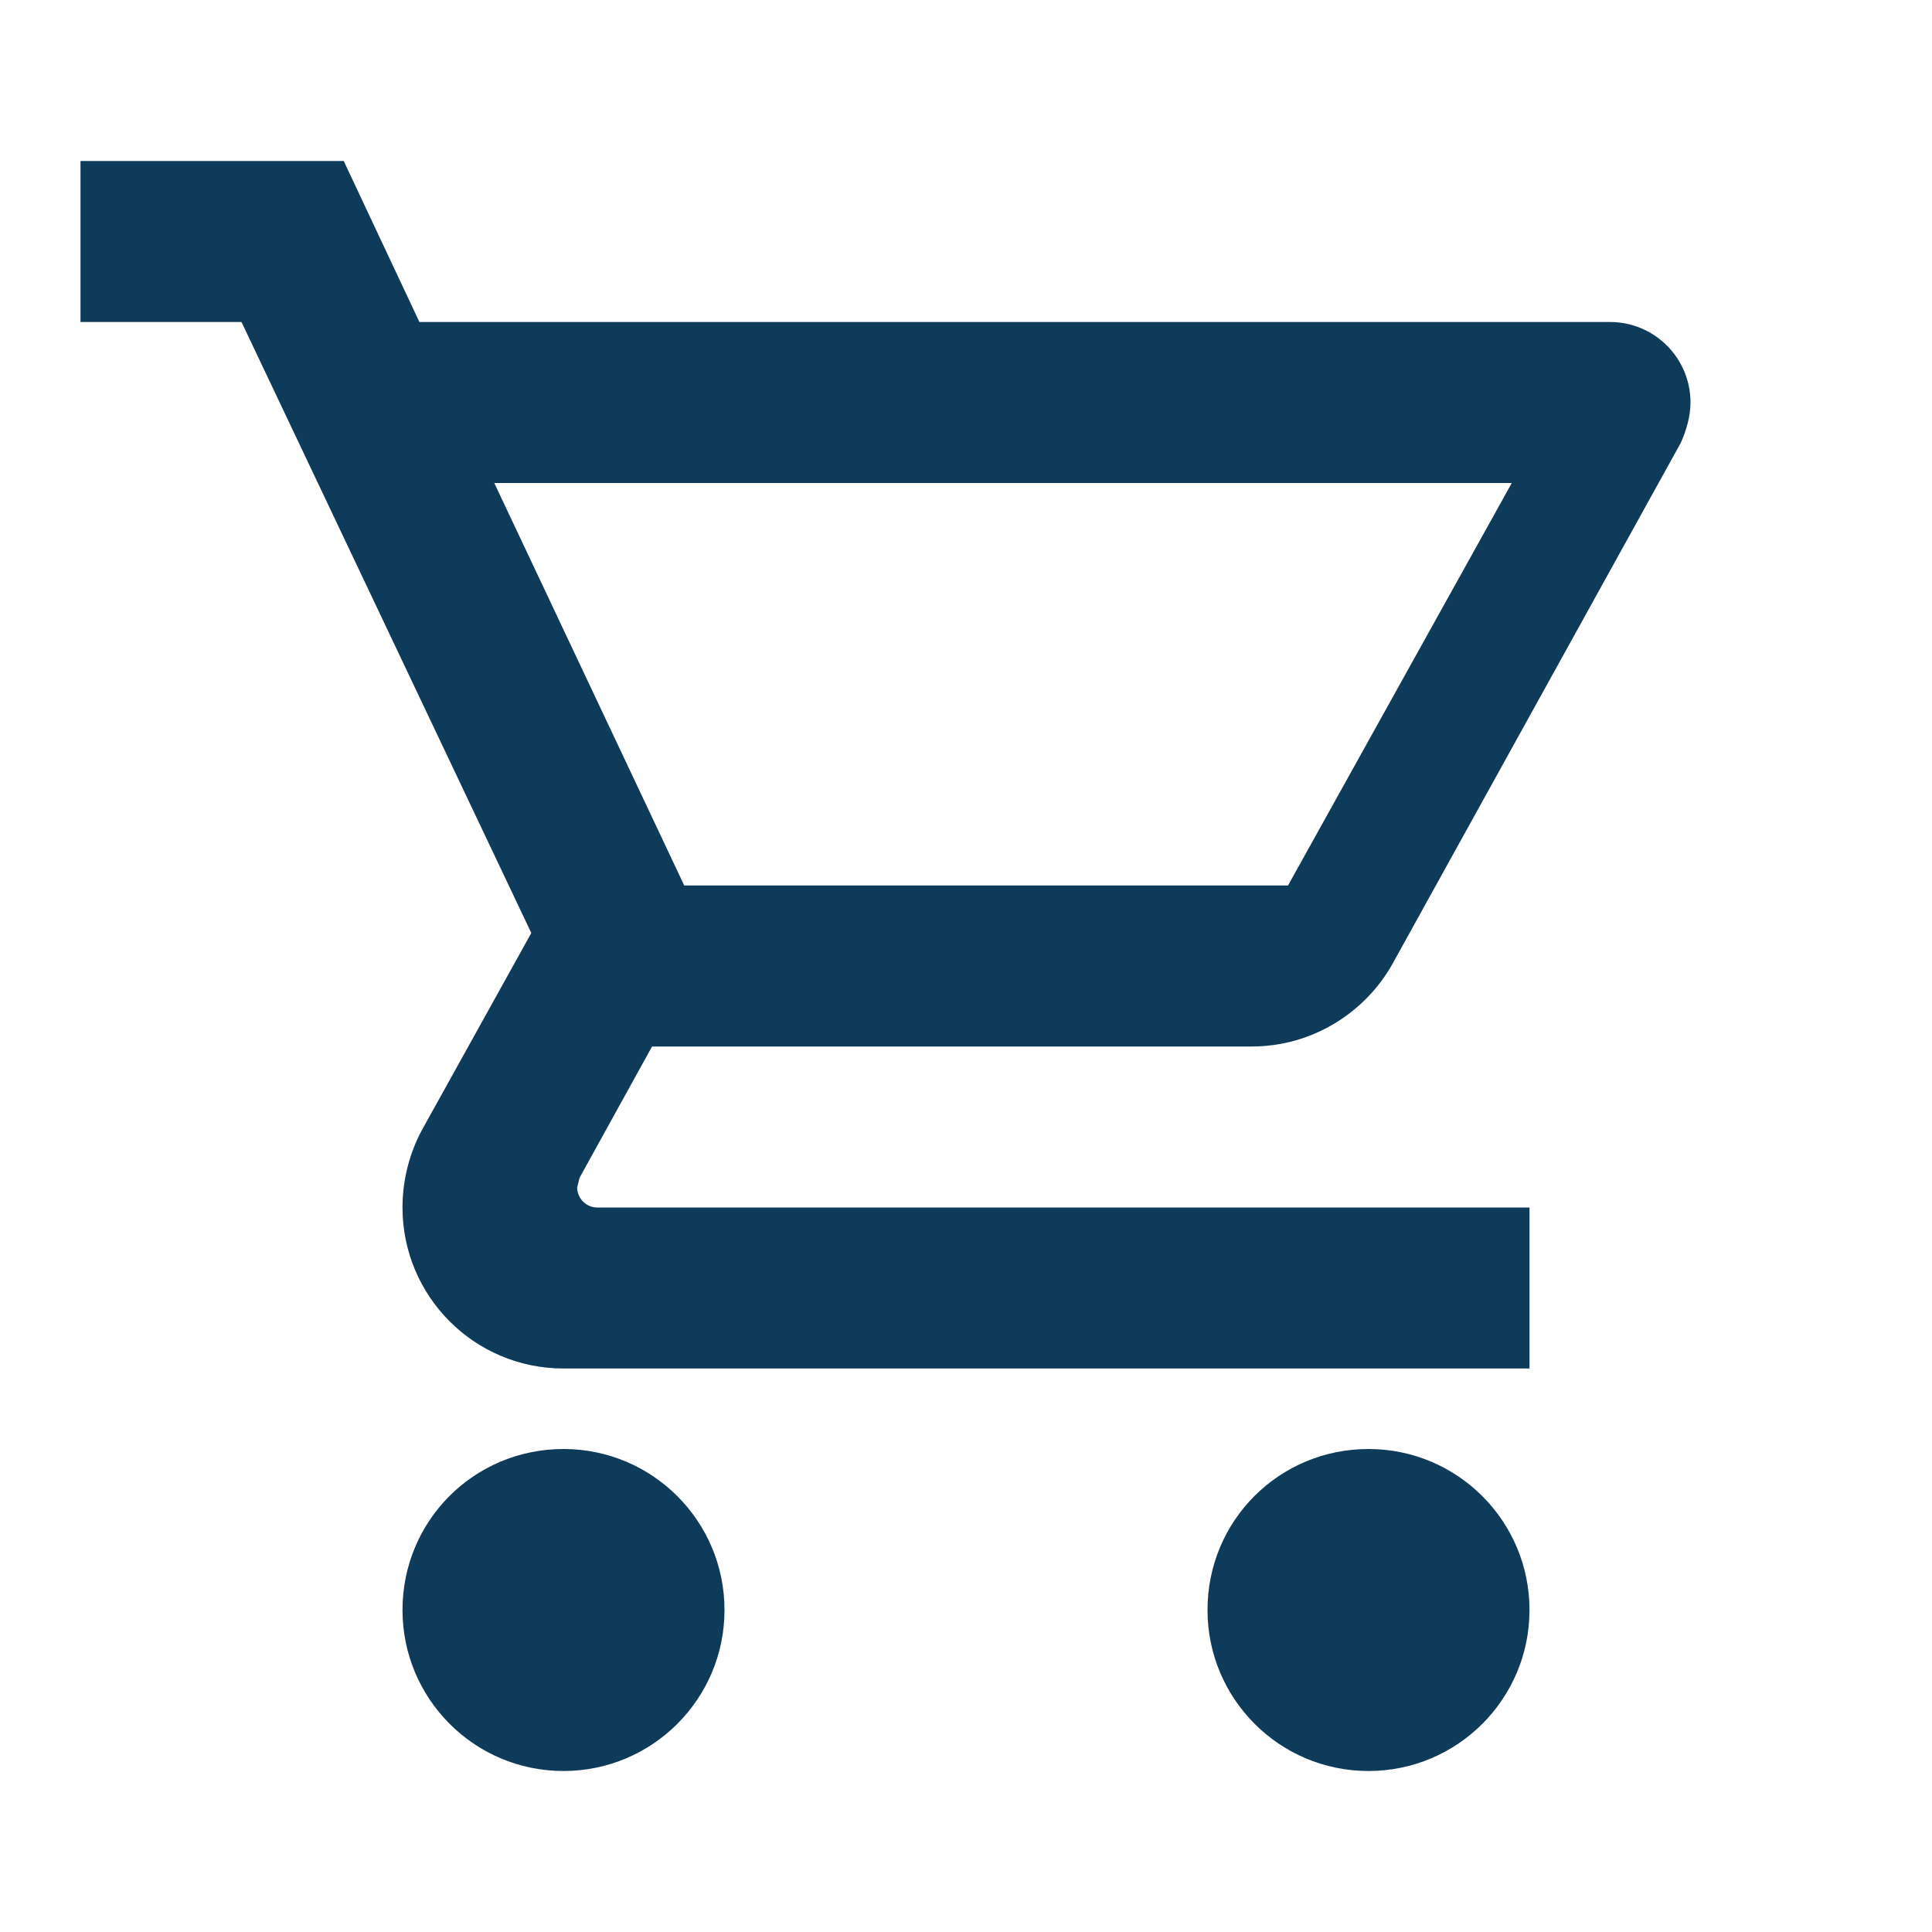
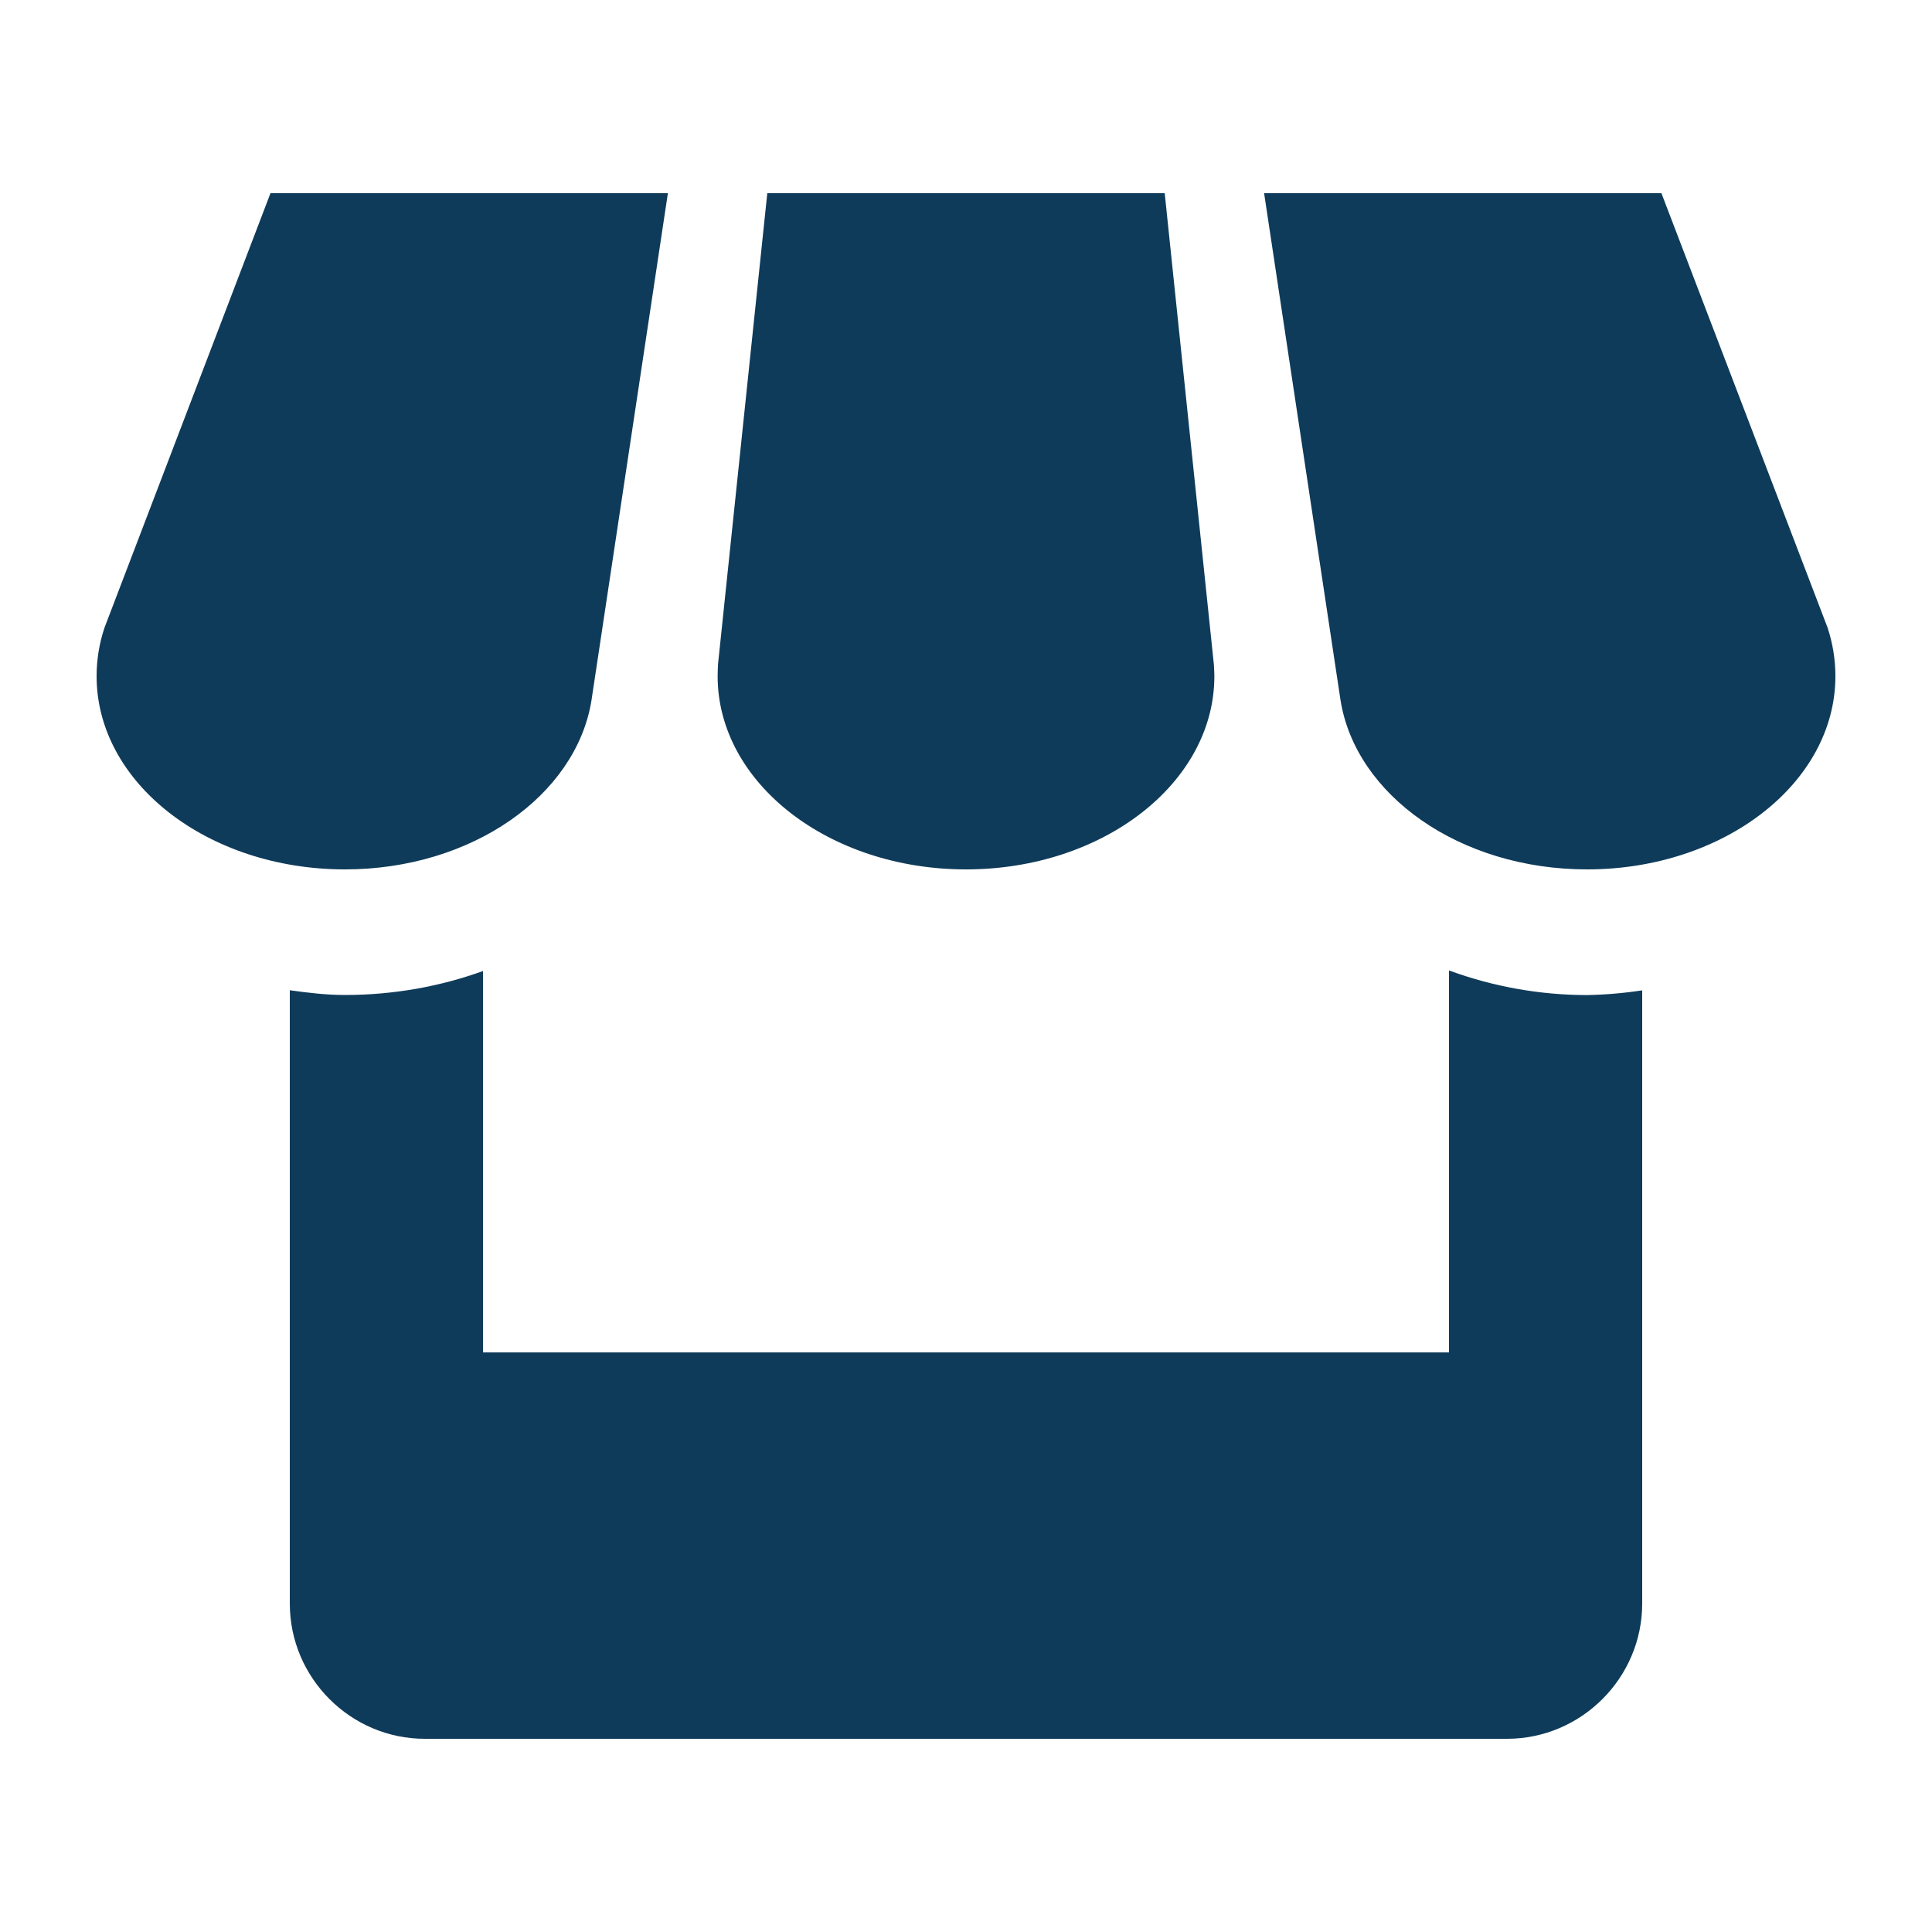
- <svg xmlns="http://www.w3.org/2000/svg" viewBox="0 0 24 24">
-   <path fill="#0F3B5A" d="M17,18A2,2 0 0,1 19,20A2,2 0 0,1 17,22C15.89,22 15,21.1 15,20C15,18.89 15.89,18 17,18M1,2H4.27L5.21,4H20A1,1 0 0,1 21,5C21,5.17 20.95,5.34 20.88,5.5L17.3,11.97C16.96,12.58 16.3,13 15.55,13H8.1L7.2,14.63L7.17,14.75A0.25,0.25 0 0,0 7.42,15H19V17H7C5.89,17 5,16.1 5,15C5,14.65 5.09,14.32 5.24,14.04L6.6,11.59L3,4H1V2M7,18A2,2 0 0,1 9,20A2,2 0 0,1 7,22C5.89,22 5,21.1 5,20C5,18.89 5.89,18 7,18M16,11L18.78,6H6.14L8.5,11H16Z" />
+ <svg xmlns="http://www.w3.org/2000/svg" viewBox="0 0 20 20">
+   <path fill="#0F3B5A" d="M6.123 7.25L6.914 2H2.8L1.081 6.5C1.028 6.66 1 6.826 1 7c0 1.104 1.15 2 2.571 2 1.31 0 2.393-.764 2.552-1.75zM10 9c1.42 0 2.571-.896 2.571-2 0-.041-.003-.082-.005-.121L12.057 2H7.943l-.51 4.875c-.002.041-.004.082-.004.125 0 1.104 1.151 2 2.571 2zm5 1.046V14H5v-3.948c-.438.158-.92.248-1.429.248-.195 0-.384-.023-.571-.049V16.6c0 .77.629 1.4 1.398 1.4H15.6c.77 0 1.4-.631 1.4-1.4v-6.348a4.297 4.297 0 0 1-.571.049A4.155 4.155 0 0 1 15 10.046zM18.92 6.5L17.199 2h-4.113l.79 5.242C14.03 8.232 15.113 9 16.429 9 17.849 9 19 8.104 19 7c0-.174-.028-.34-.08-.5z" />
</svg>
